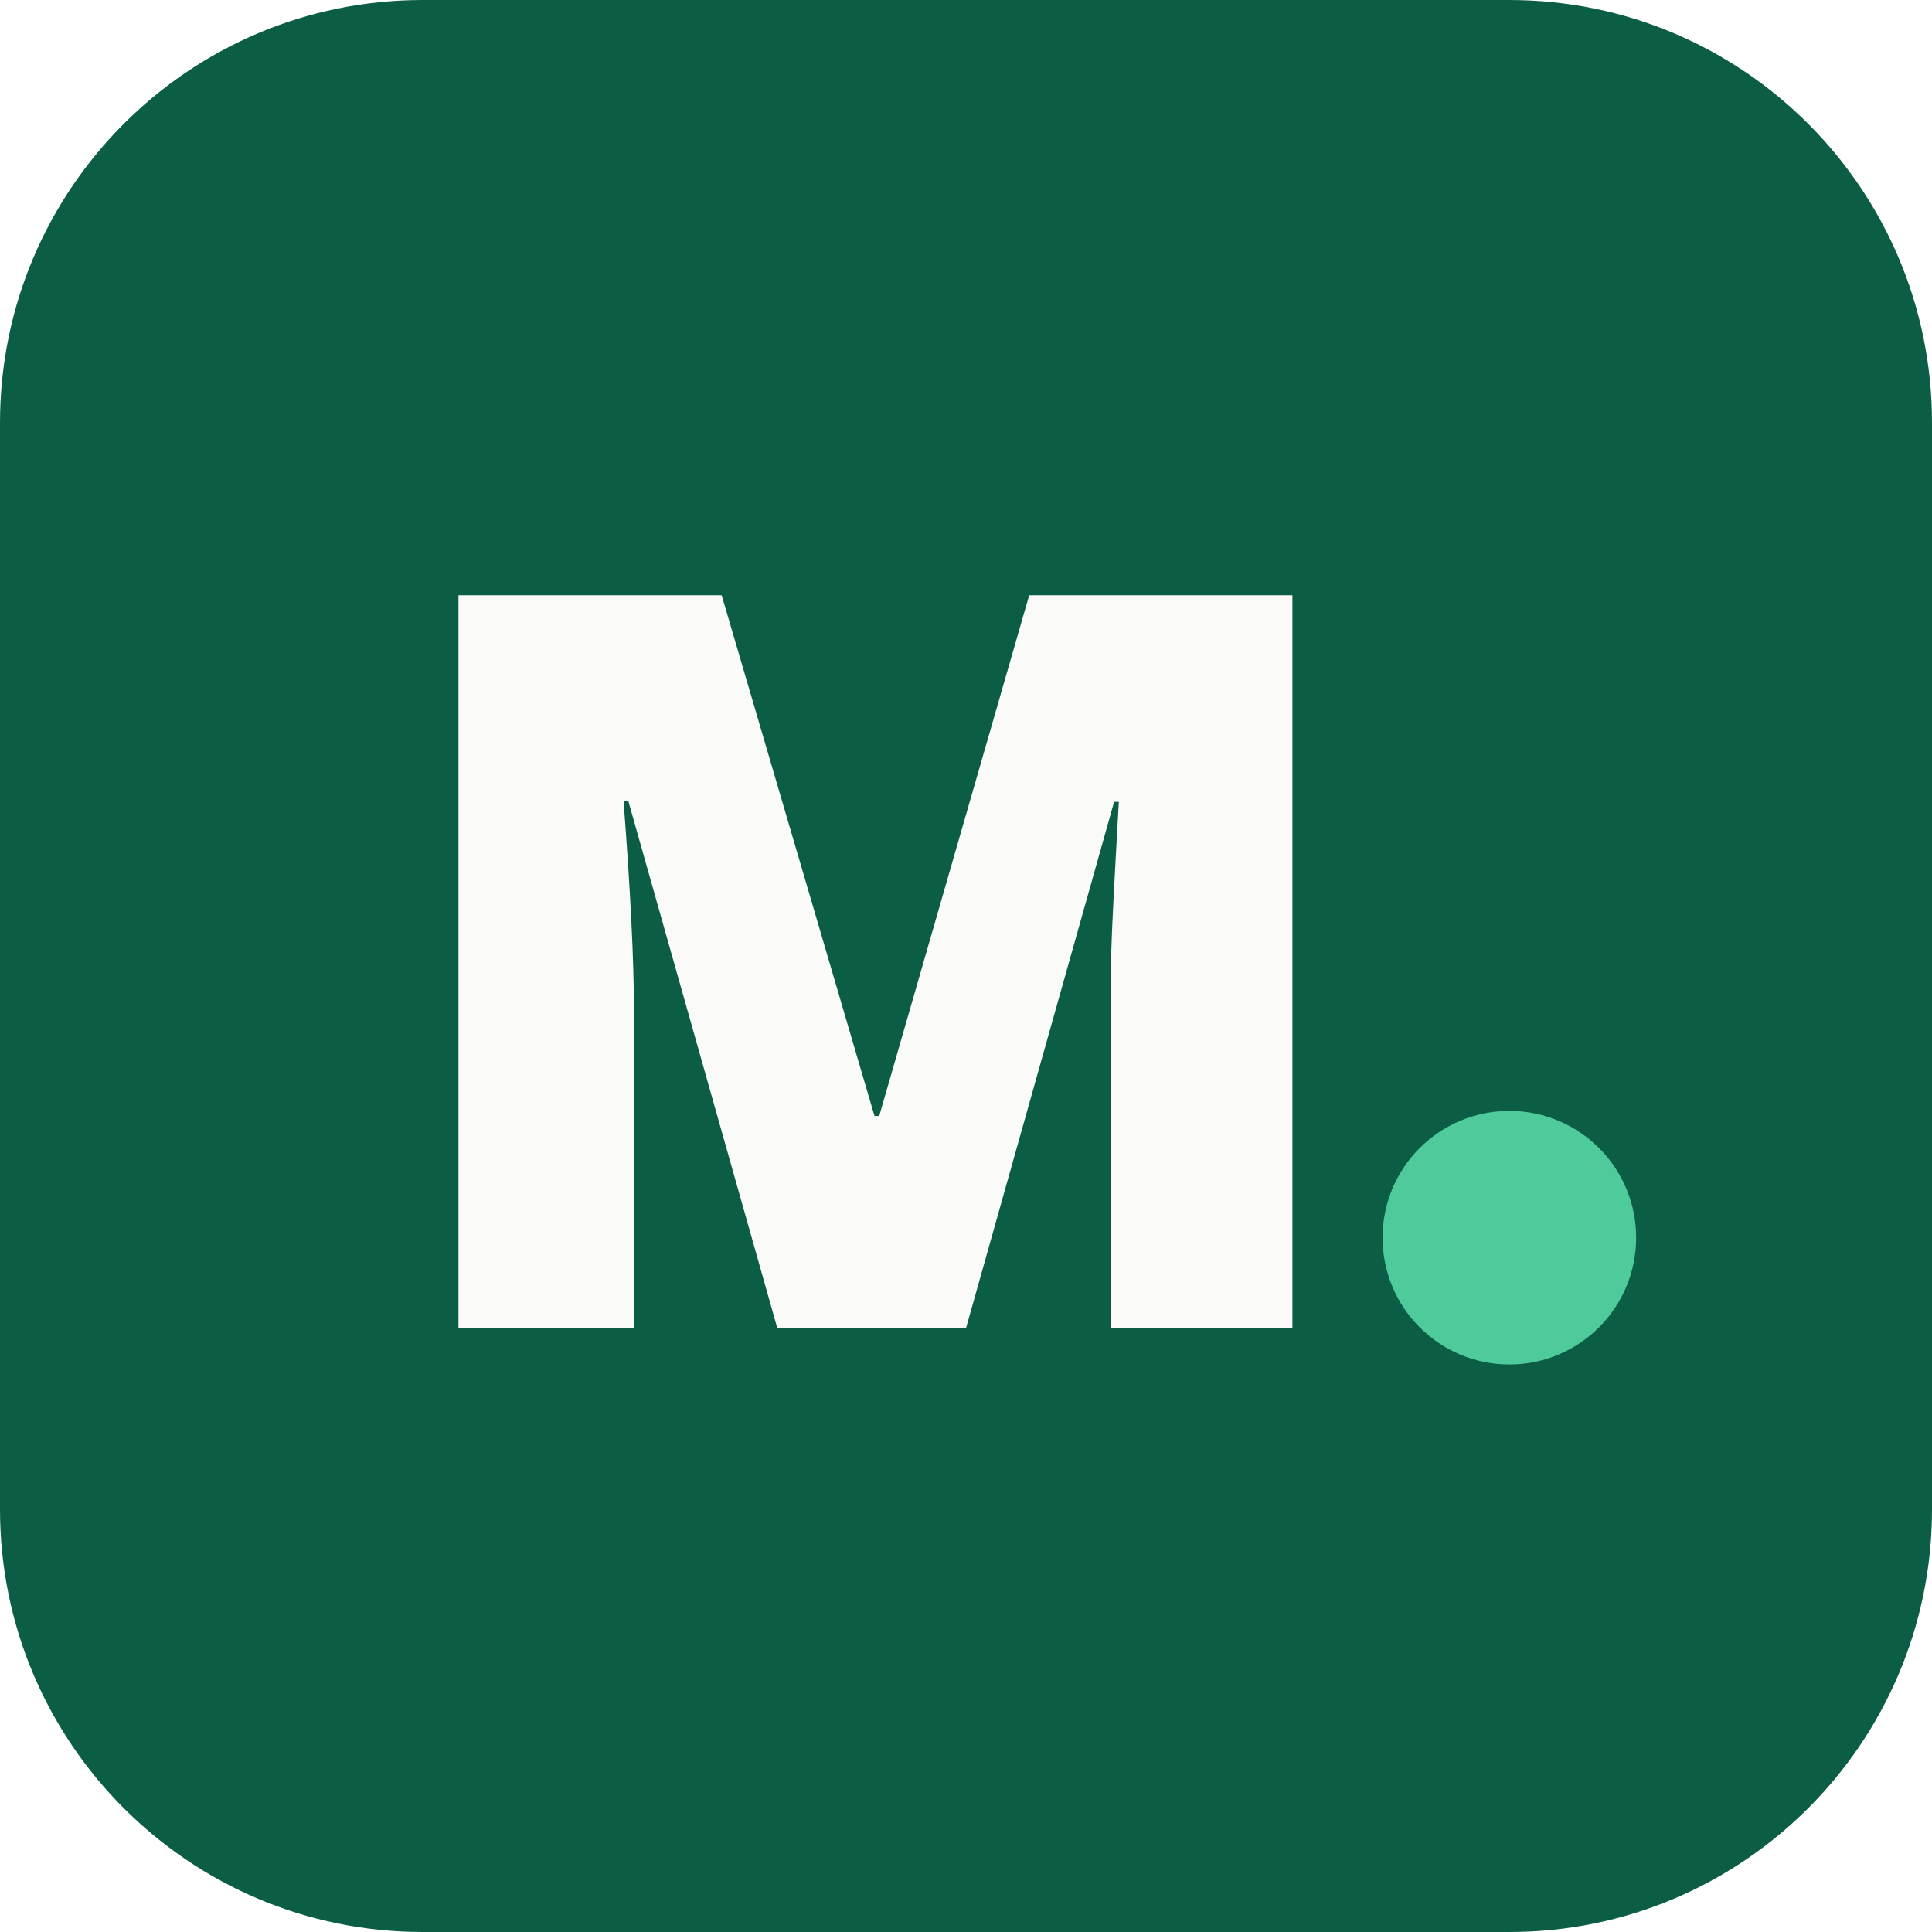
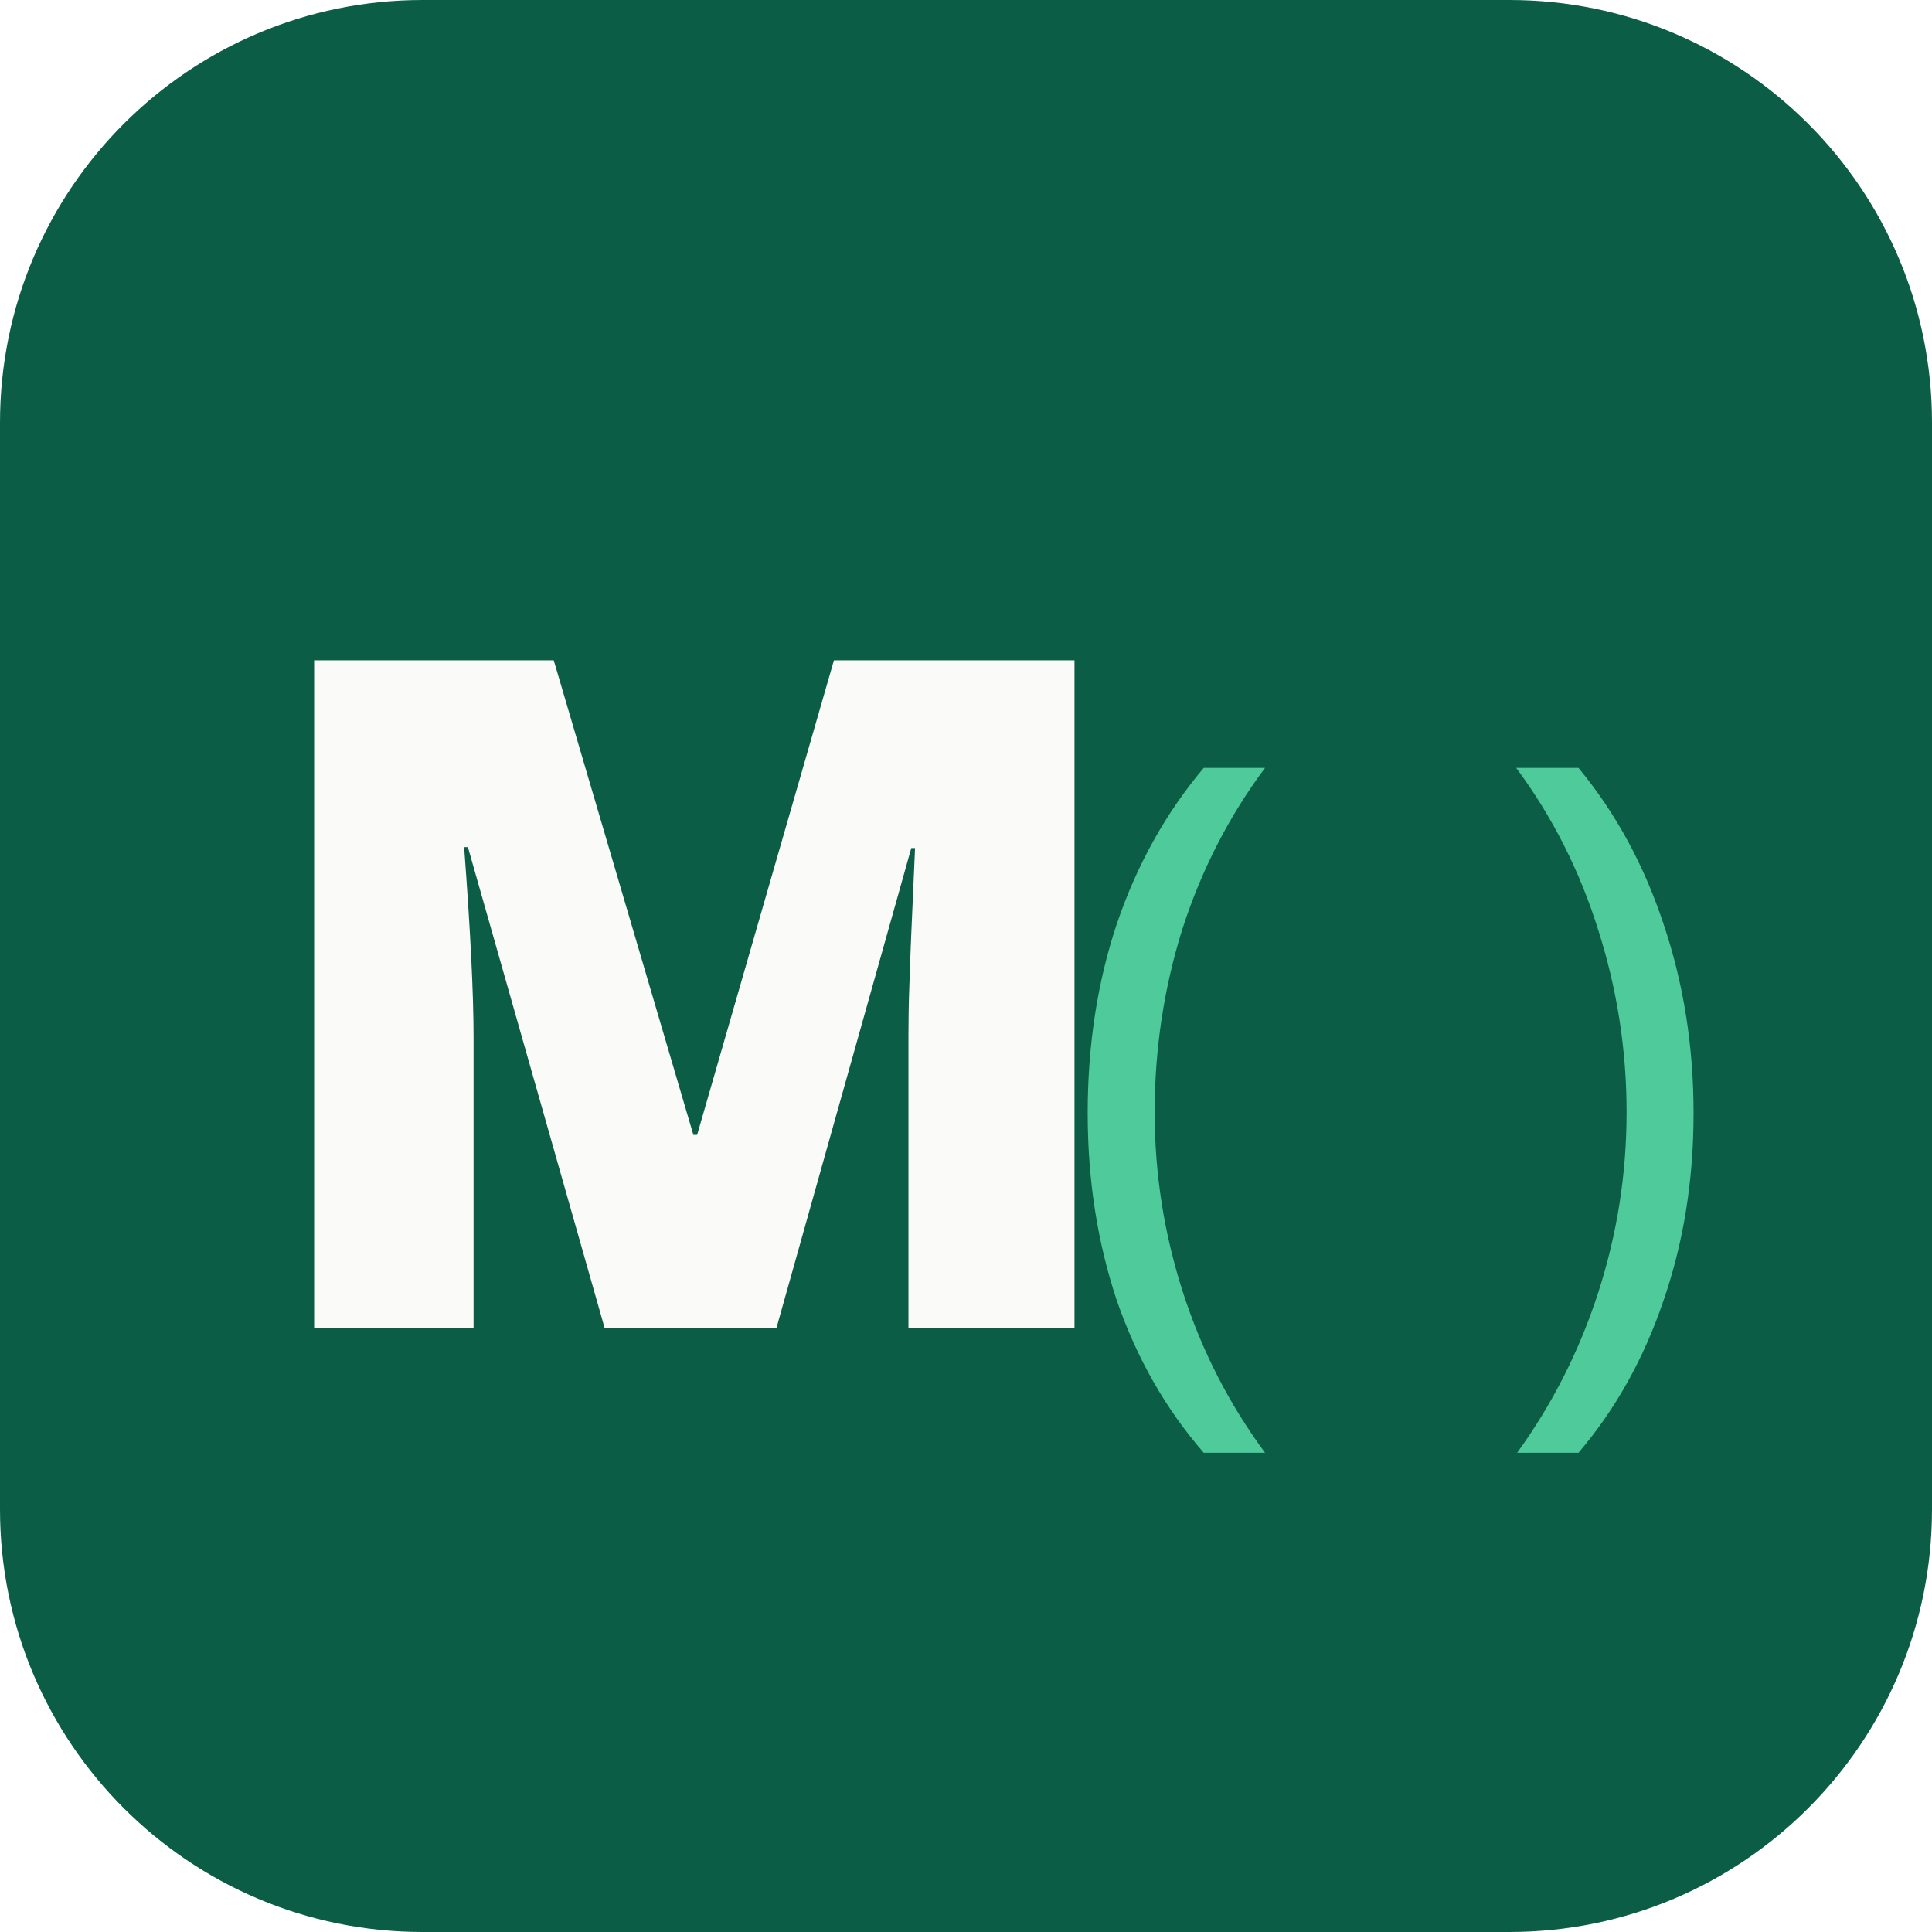
<svg xmlns="http://www.w3.org/2000/svg" viewBox="0 0 32 32" fill="none">
  <rect width="32" height="32" rx="7" fill="#0B5E45" />
-   <text x="14.5" y="22" text-anchor="middle" font-family="'Open Sans', ui-sans-serif, system-ui, sans-serif" font-weight="800" font-size="17" letter-spacing="-0.6" fill="#FAFAF8">M</text>
-   <circle cx="25" cy="20.5" r="2.1" fill="#4FCB9B" />
+   <text x="4" y="22" font-family="'Open Sans', ui-sans-serif, system-ui, sans-serif" font-weight="800" font-size="15.5" letter-spacing="-0.6" fill="#FAFAF8">M</text>
+   <text x="17.5" y="22" font-family="'Open Sans', ui-sans-serif, system-ui, sans-serif" font-weight="500" font-size="13" fill="#4FCB9B">( )</text>
</svg>
